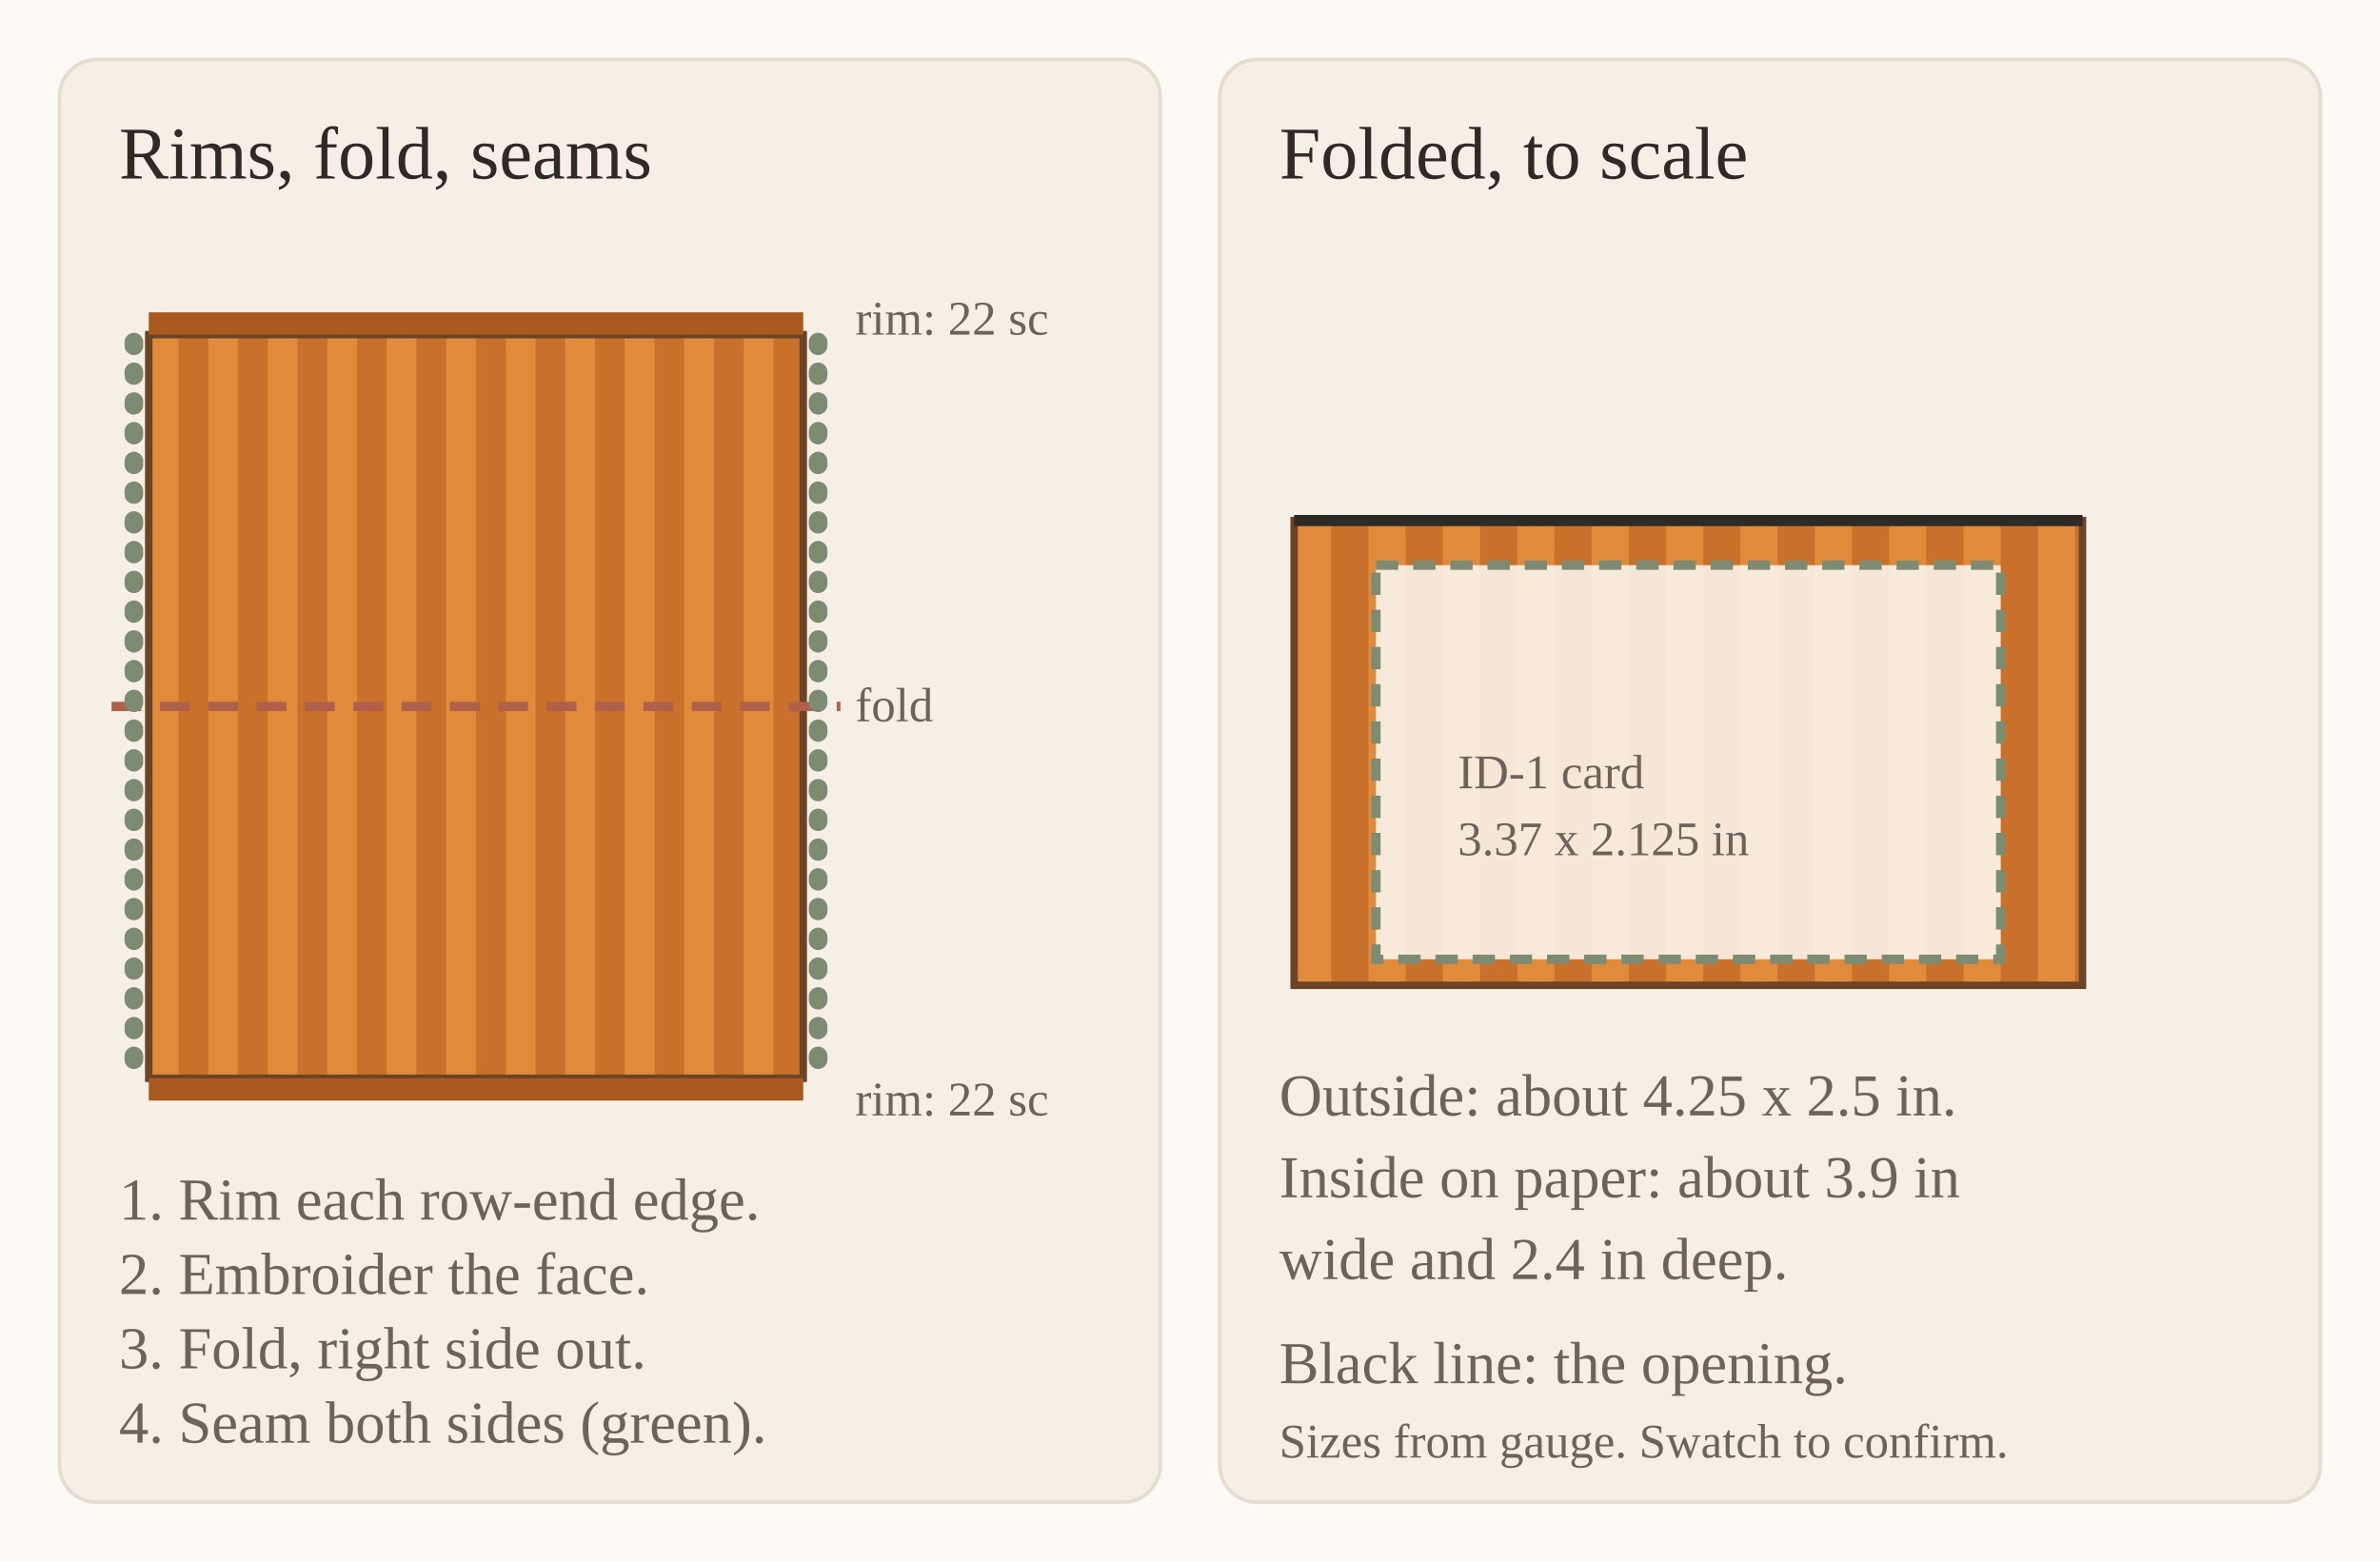
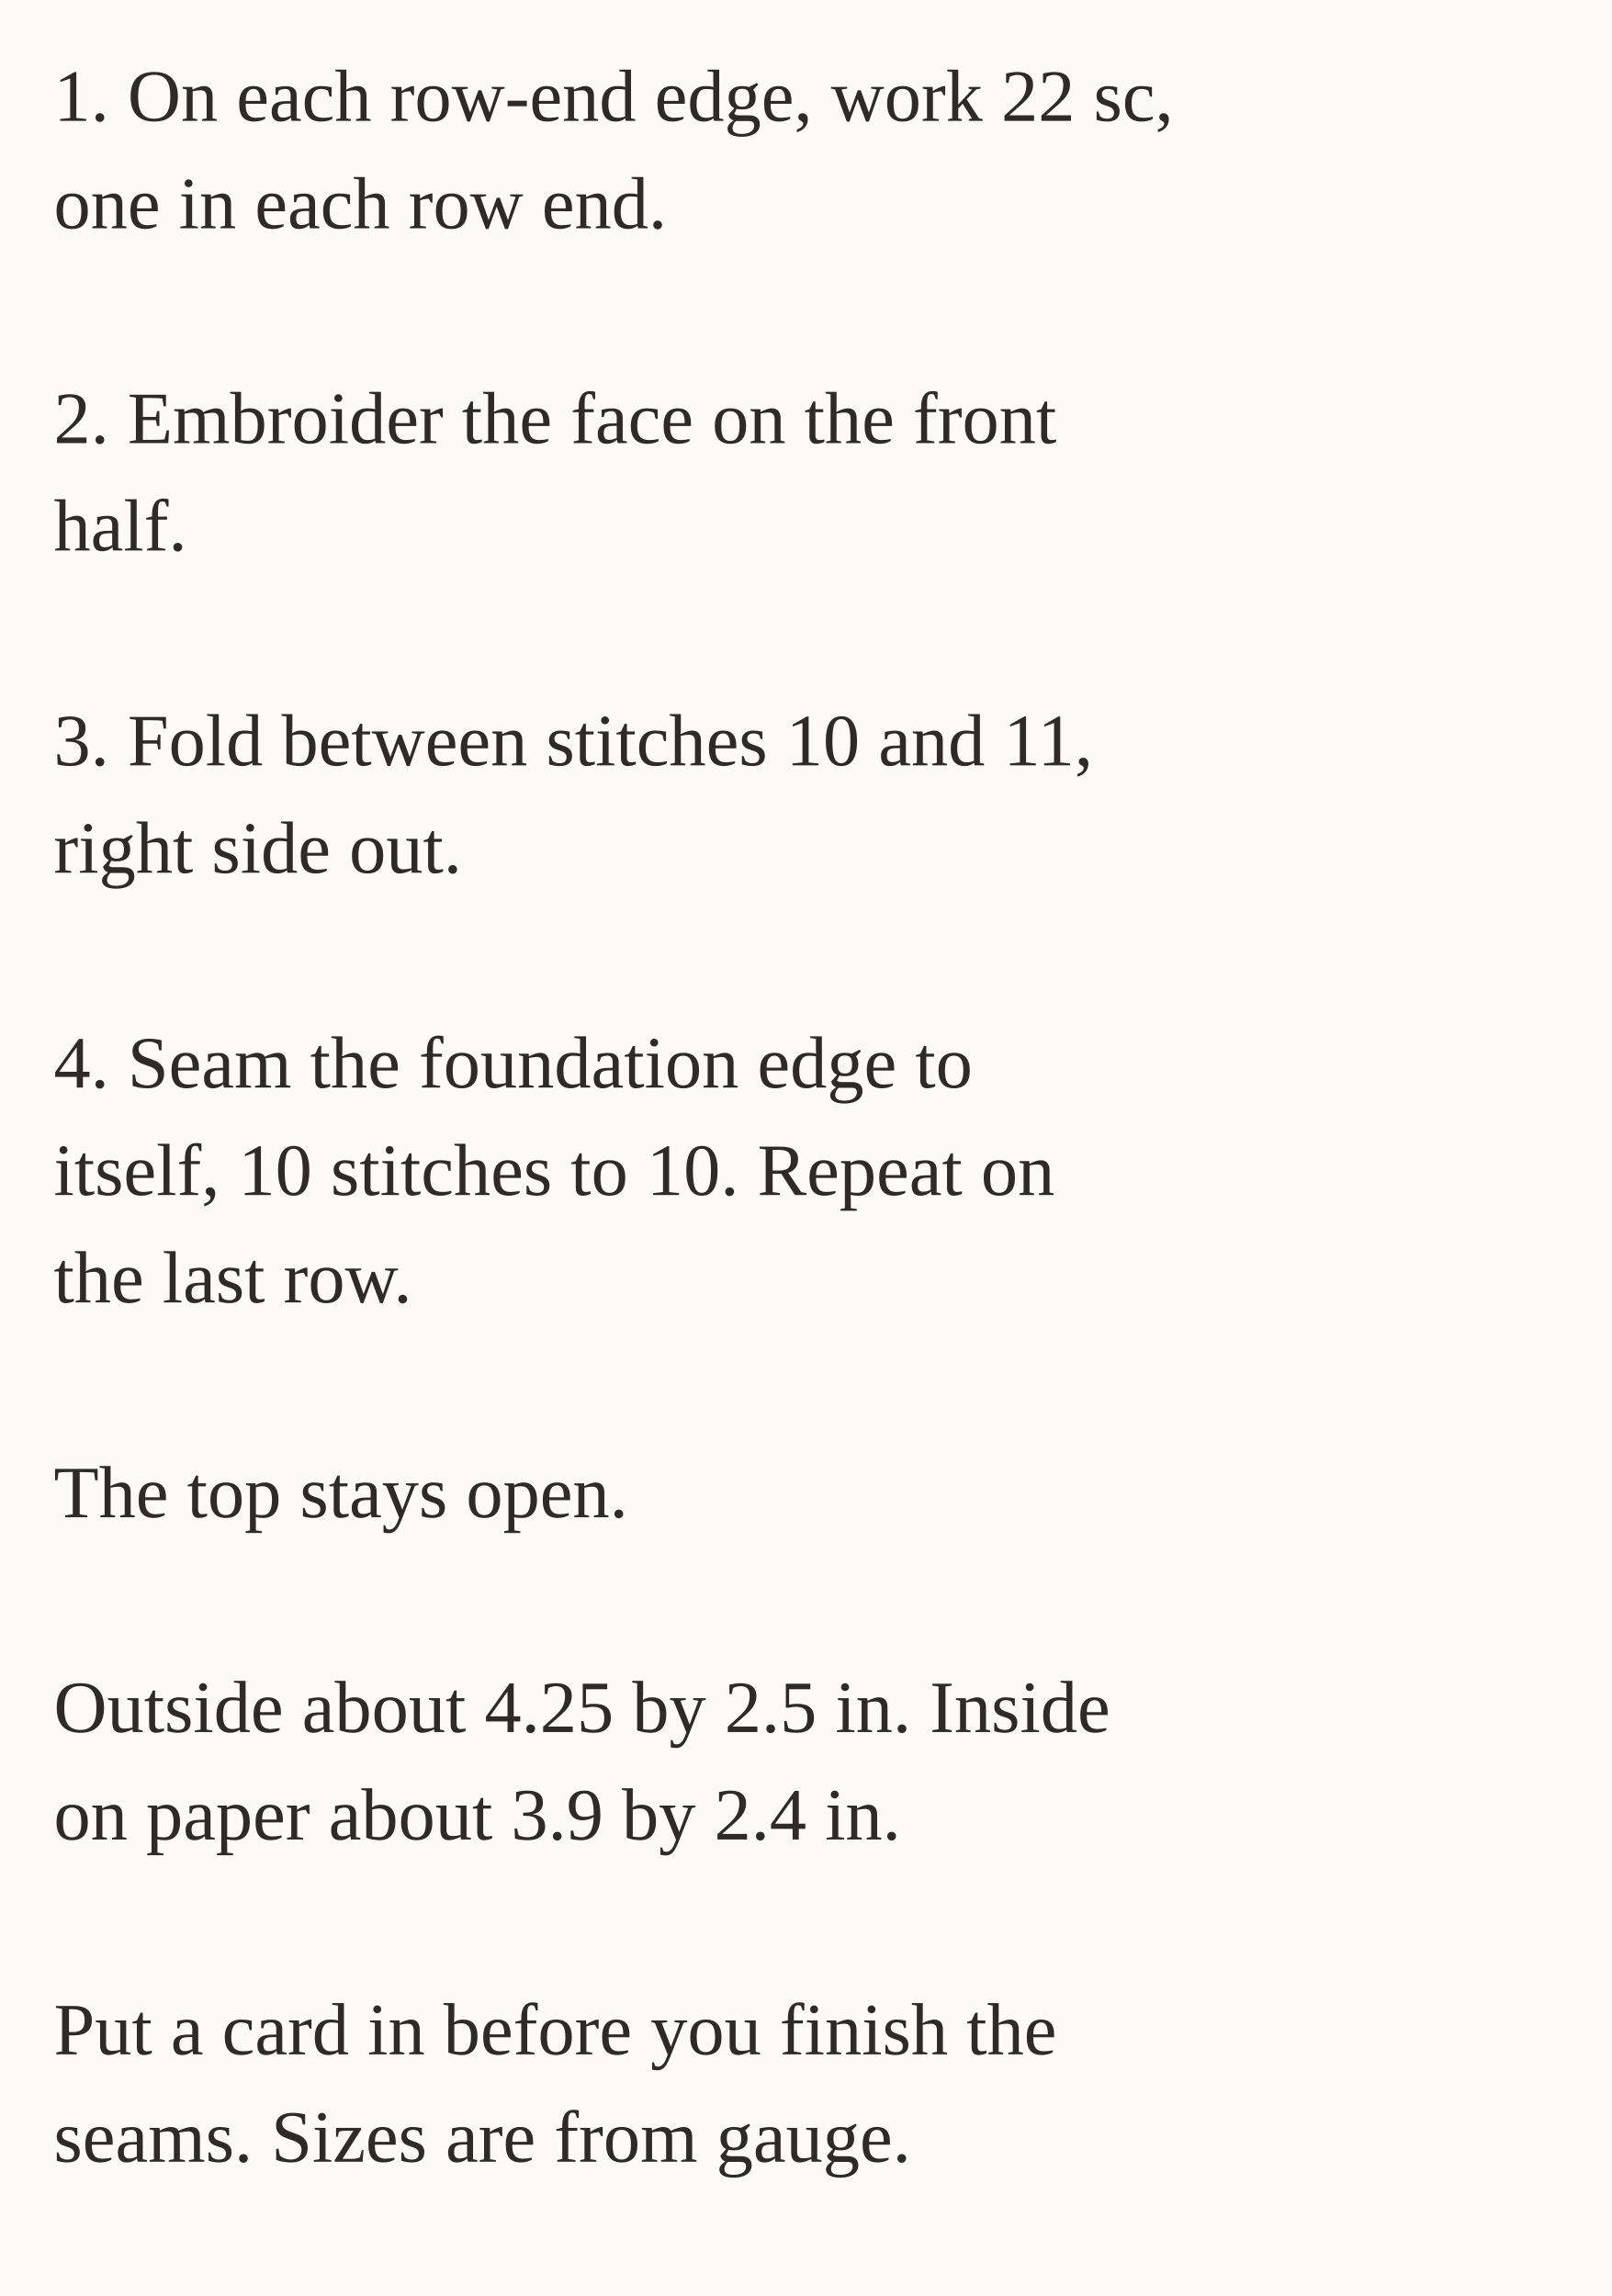
- <svg xmlns="http://www.w3.org/2000/svg" viewBox="0 0 640 420" role="img">
-   <rect width="640" height="420" fill="#fdfaf6" />
-   <style>
-   text { font-family: Georgia, "Times New Roman", serif; }
-   .label { font-size: 20px; fill: #2f2a26; }
-   .soft { font-size: 16px; fill: #6d635a; }
-   .small { font-size: 13px; fill: #6d635a; }
-   .panel { fill: #f6efe6; stroke: #e6ddd1; }
-   .seam { fill: none; stroke: #7d8b72; stroke-width: 5; stroke-dasharray: 1 7; stroke-linecap: round; }
-   .card { fill: #fdfaf6; fill-opacity: 0.85; stroke: #7d8b72; stroke-width: 2.5; stroke-dasharray: 6 4; }
- </style>
-   <defs>
-     <pattern id="rib2" x="40" y="0" width="16" height="400" patternUnits="userSpaceOnUse">
-       <rect width="8" height="400" fill="#e08a3c" />
-       <rect x="8" width="8" height="400" fill="#c9702a" />
-     </pattern>
-     <pattern id="rib3" x="348" y="0" width="20" height="400" patternUnits="userSpaceOnUse">
-       <rect width="10" height="400" fill="#e08a3c" />
-       <rect x="10" width="10" height="400" fill="#c9702a" />
-     </pattern>
-   </defs>
-   <rect class="panel" x="16" y="16" width="296" height="388" rx="10" />
-   <rect class="panel" x="328" y="16" width="296" height="388" rx="10" />
-   <text class="label" x="32" y="48">Rims, fold, seams</text>
-   <text class="label" x="344" y="48">Folded, to scale</text>
-   <rect x="40" y="90" width="176" height="200" fill="url(#rib2)" stroke="#6b4428" stroke-width="2" />
-   <rect x="40" y="84" width="176" height="6" fill="#a85a1f" />
-   <rect x="40" y="290" width="176" height="6" fill="#a85a1f" />
-   <line x1="30" y1="190" x2="226" y2="190" stroke="#b0604a" stroke-width="2.5" stroke-dasharray="8 5" />
-   <line class="seam" x1="36" y1="92" x2="36" y2="288" />
-   <line class="seam" x1="220" y1="92" x2="220" y2="288" />
-   <text class="small" x="230" y="90">rim: 22 sc</text>
-   <text class="small" x="230" y="300">rim: 22 sc</text>
-   <text class="small" x="230" y="194">fold</text>
-   <text class="soft" x="32" y="328">1. Rim each row-end edge.</text>
-   <text class="soft" x="32" y="348">2. Embroider the face.</text>
-   <text class="soft" x="32" y="368">3. Fold, right side out.</text>
-   <text class="soft" x="32" y="388">4. Seam both sides (green).</text>
-   <rect x="348" y="140" width="212" height="125" fill="url(#rib3)" stroke="#6b4428" stroke-width="2" />
-   <rect class="card" x="370" y="152" width="168" height="106" />
-   <line x1="348" y1="140" x2="560" y2="140" stroke="#2f2a26" stroke-width="3" />
-   <text class="small" x="392" y="212">ID-1 card</text>
-   <text class="small" x="392" y="230">3.37 x 2.125 in</text>
-   <text class="soft" x="344" y="300">Outside: about 4.25 x 2.5 in.</text>
-   <text class="soft" x="344" y="322">Inside on paper: about 3.9 in</text>
-   <text class="soft" x="344" y="344">wide and 2.4 in deep.</text>
-   <text class="soft" x="344" y="372">Black line: the opening.</text>
-   <text class="small" x="344" y="392">Sizes from gauge. Swatch to confirm.</text>
+ <svg xmlns="http://www.w3.org/2000/svg" viewBox="0 0 480 684" role="img">
+   <rect width="480" height="684" fill="#fdfaf6" />
+   <g font-family="Georgia, Times New Roman, serif">
+     <text x="16" y="36" font-size="22" fill="#2f2a26">1. On each row-end edge, work 22 sc,</text>
+     <text x="16" y="68" font-size="22" fill="#2f2a26">one in each row end.</text>
+     <text x="16" y="132" font-size="22" fill="#2f2a26">2. Embroider the face on the front</text>
+     <text x="16" y="164" font-size="22" fill="#2f2a26">half.</text>
+     <text x="16" y="228" font-size="22" fill="#2f2a26">3. Fold between stitches 10 and 11,</text>
+     <text x="16" y="260" font-size="22" fill="#2f2a26">right side out.</text>
+     <text x="16" y="324" font-size="22" fill="#2f2a26">4. Seam the foundation edge to</text>
+     <text x="16" y="356" font-size="22" fill="#2f2a26">itself, 10 stitches to 10. Repeat on</text>
+     <text x="16" y="388" font-size="22" fill="#2f2a26">the last row.</text>
+     <text x="16" y="452" font-size="22" fill="#2f2a26">The top stays open.</text>
+     <text x="16" y="516" font-size="22" fill="#2f2a26">Outside about 4.25 by 2.5 in. Inside</text>
+     <text x="16" y="548" font-size="22" fill="#2f2a26">on paper about 3.9 by 2.4 in.</text>
+     <text x="16" y="612" font-size="22" fill="#2f2a26">Put a card in before you finish the</text>
+     <text x="16" y="644" font-size="22" fill="#2f2a26">seams. Sizes are from gauge.</text>
+   </g>
</svg>
